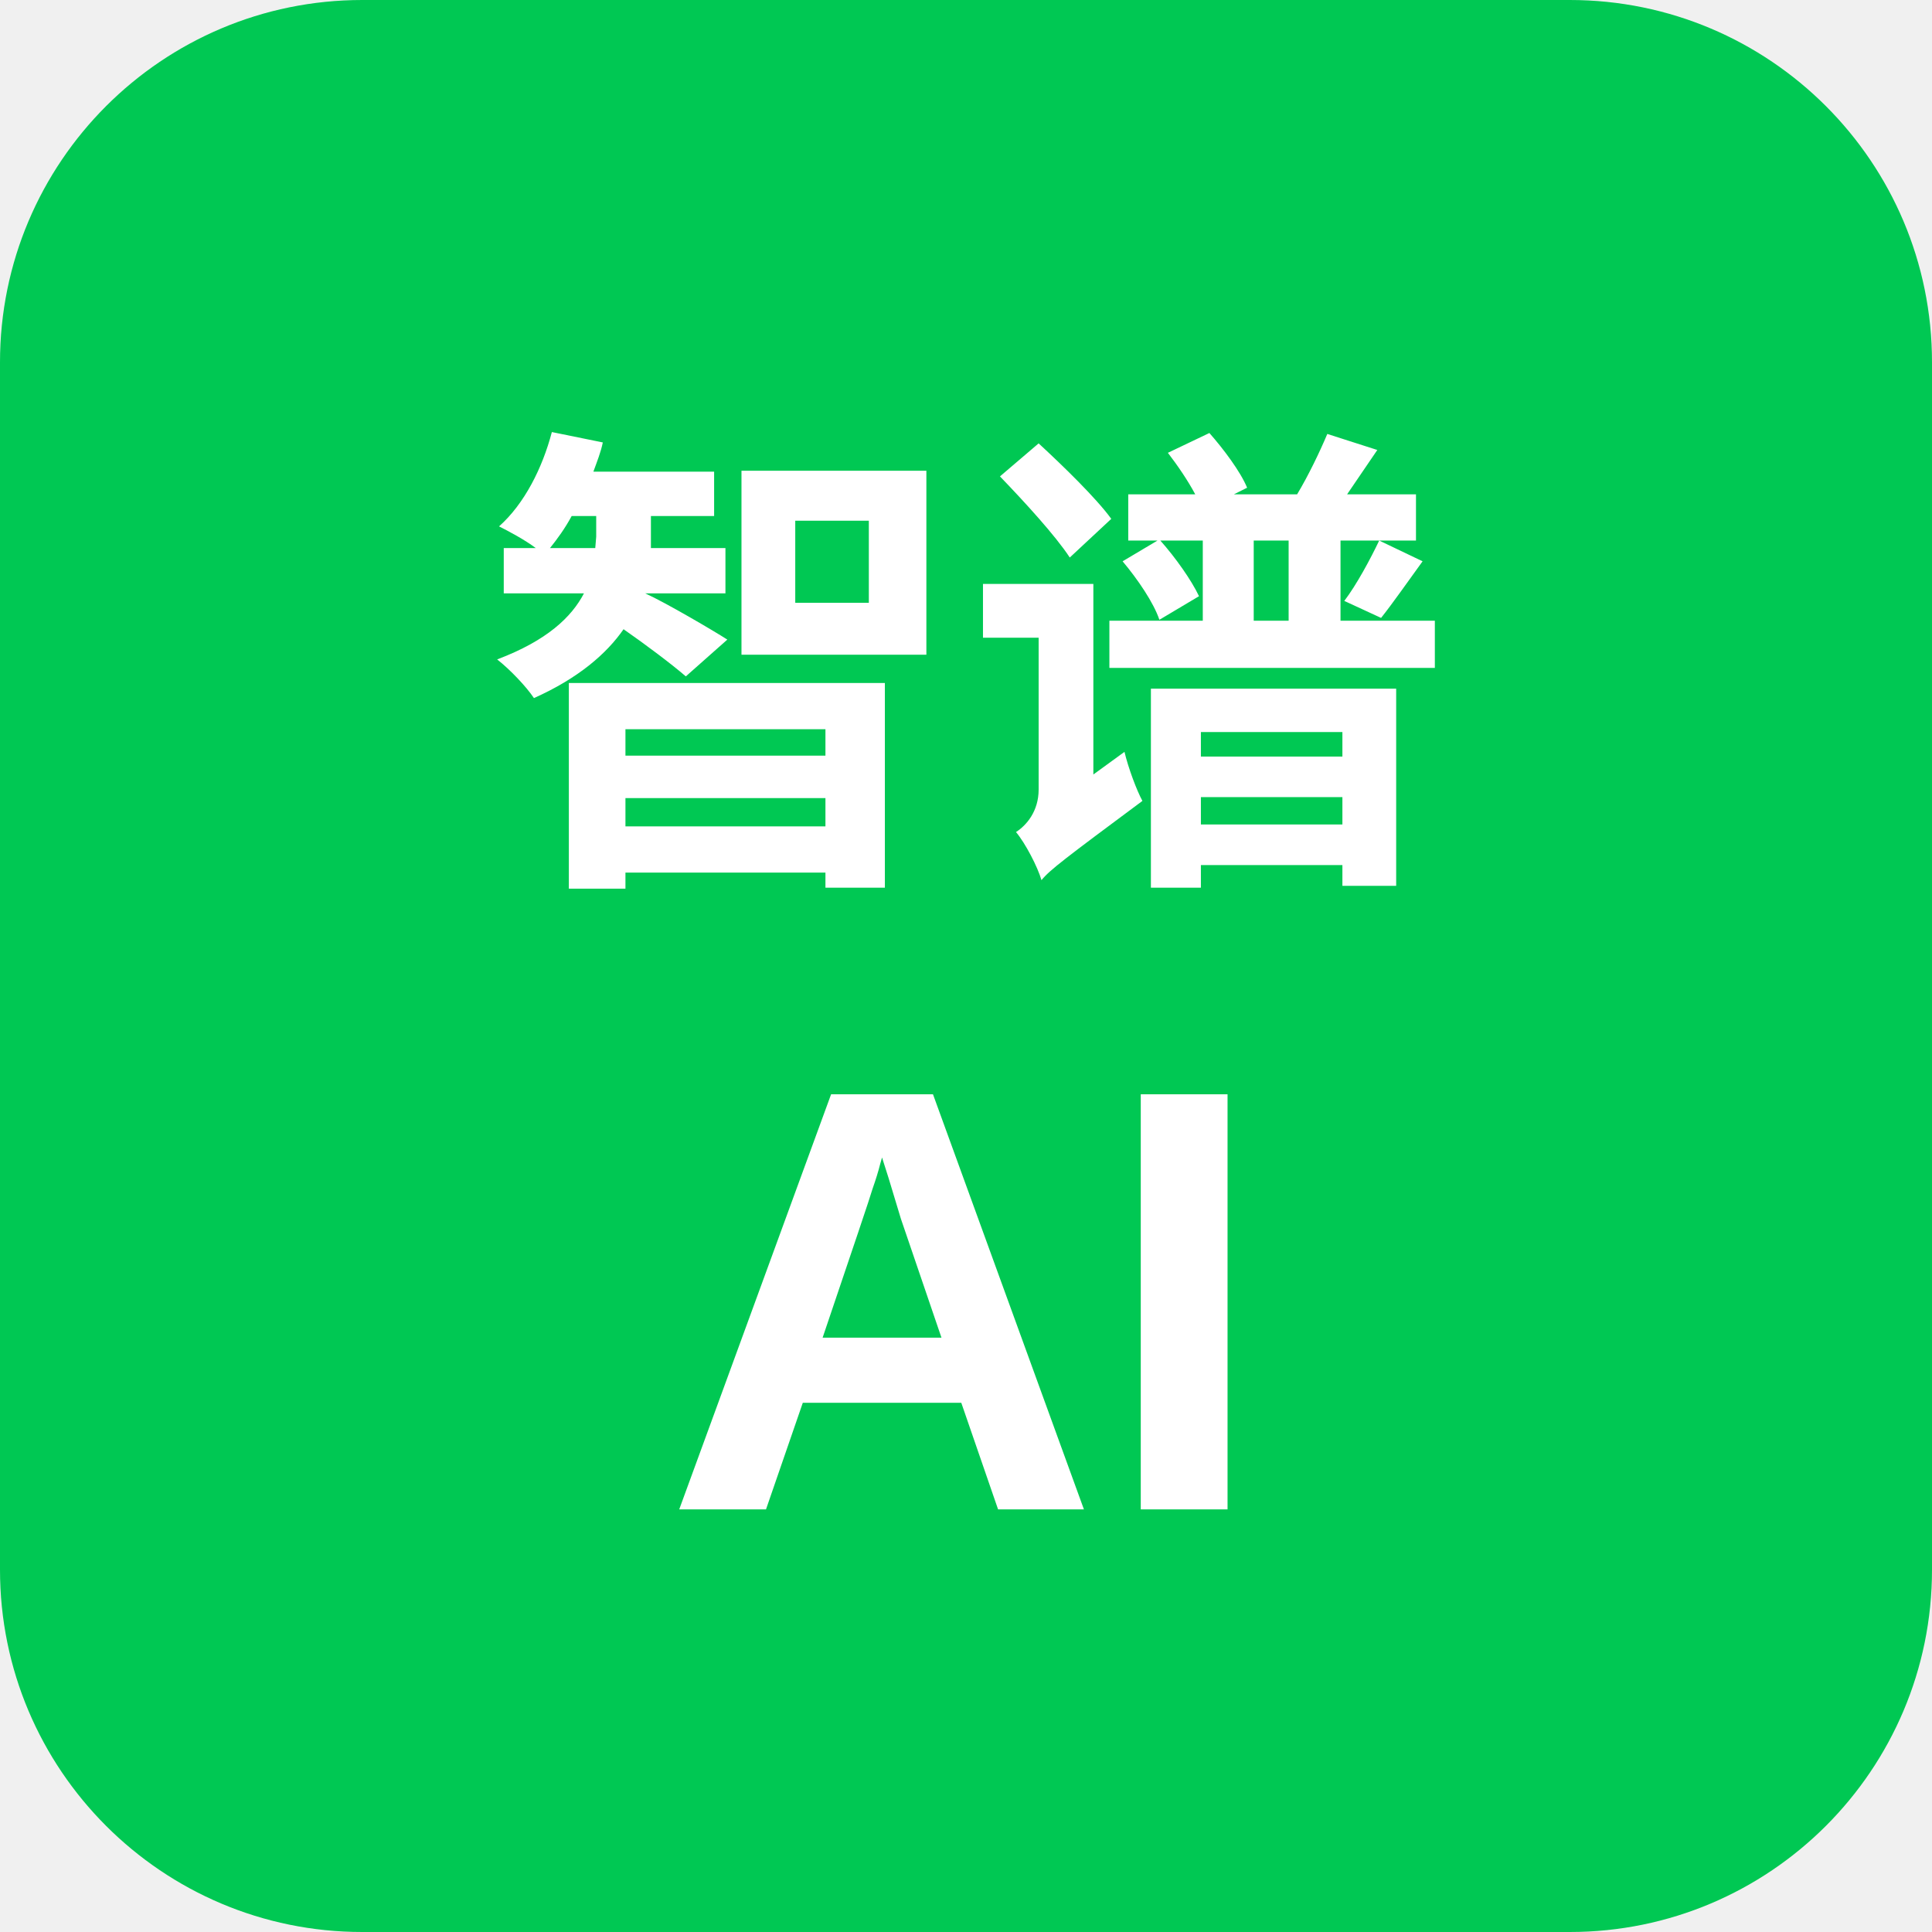
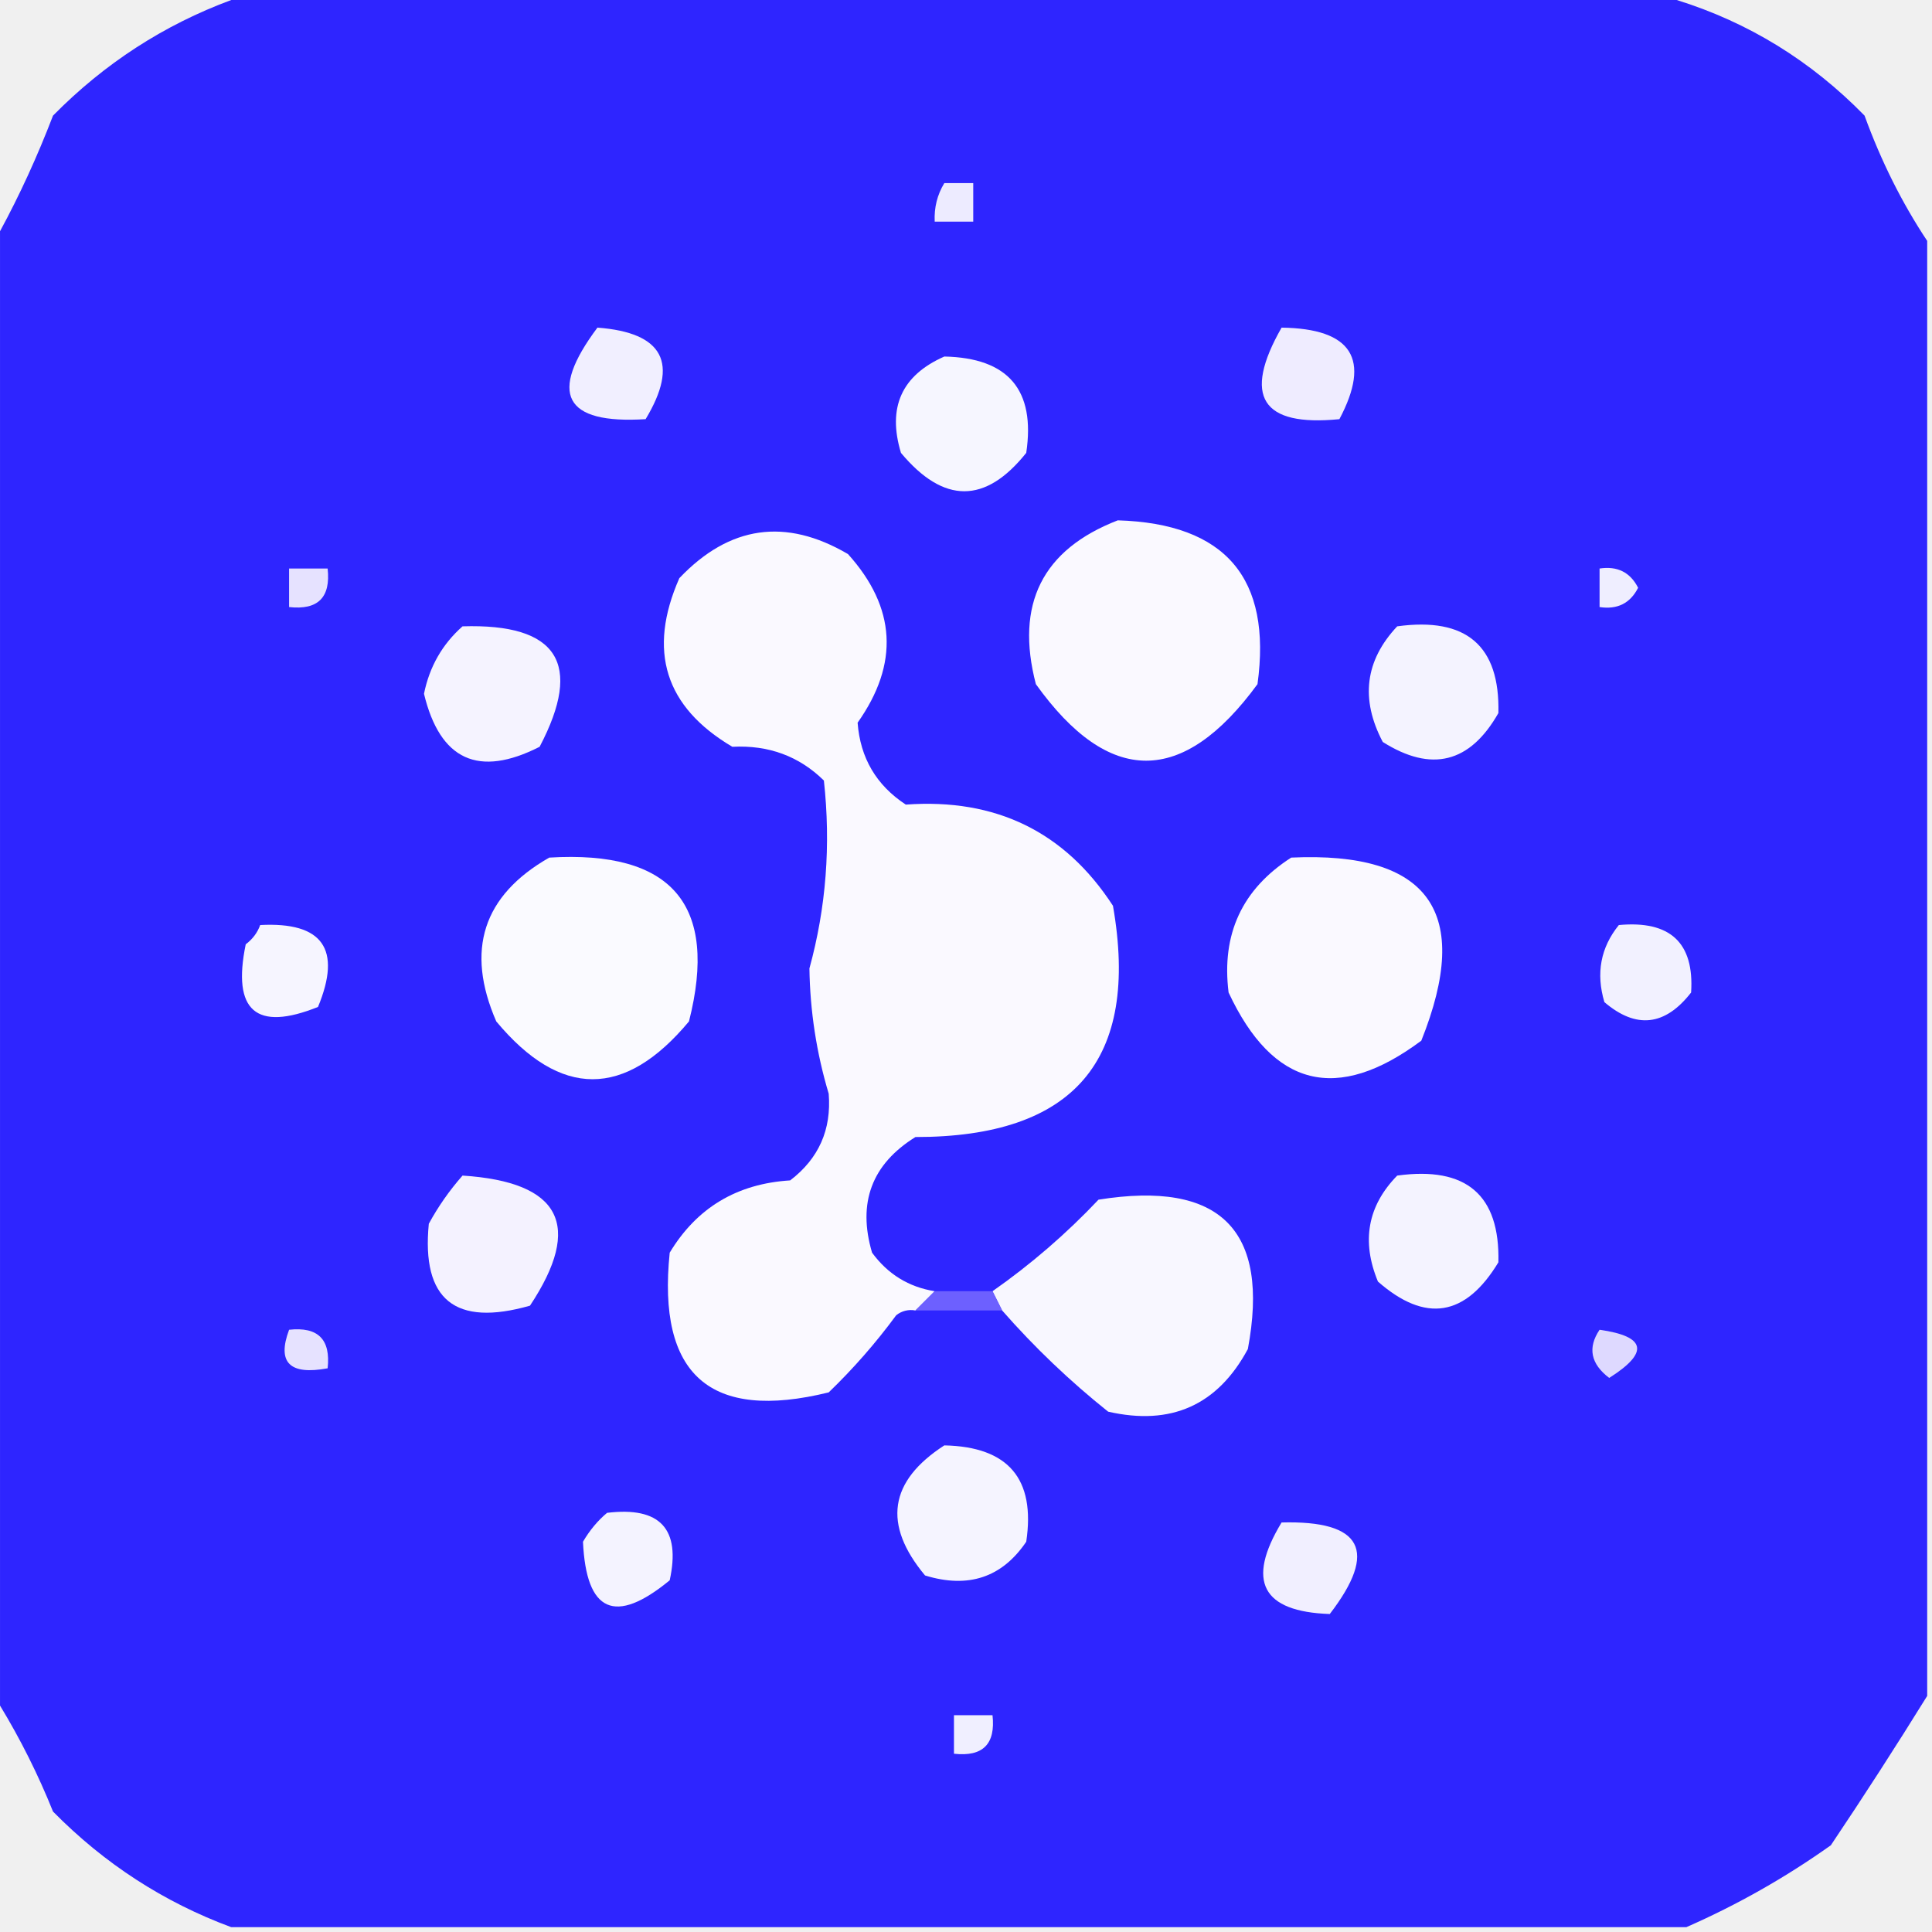
- <svg xmlns="http://www.w3.org/2000/svg" viewBox="0 0 32 32">
-   <rect width="32" height="32" rx="6" fill="#00C853" />
-   <text x="16" y="14" font-family="Arial,sans-serif" font-size="8" font-weight="bold" fill="white" text-anchor="middle">智谱</text>
-   <text x="16" y="25" font-family="Arial,sans-serif" font-size="10" font-weight="bold" fill="white" text-anchor="middle">AI</text>
+ <svg xmlns="http://www.w3.org/2000/svg" t="1776047774578" class="icon" viewBox="0 0 1024 1024" version="1.1" p-id="10002" width="200" height="200">
+   <path d="M122.58 0h766.085c38.028 11.818 71.225 32.247 99.591 61.287 8.784 24.162 19.852 46.297 33.197 66.394v771.192a2578.999 2578.999 0 0 1-51.072 79.162 430.157 430.157 0 0 1-76.608 43.411h-771.192c-35.776-13.243-67.272-33.672-94.484-61.287a384.263 384.263 0 0 0-28.09-56.18v-781.406c10.398-19.152 19.765-39.581 28.09-61.287 27.211-27.615 58.708-48.044 94.484-61.287z" fill="#2D24FF" opacity=".993" p-id="10003" />
+   <path d="M500.515 97.037h15.322v20.429h-20.429c-0.342-7.451 1.359-14.259 5.107-20.429z" fill="#EDEBFF" p-id="10004" />
+   <path d="M316.655 173.646c34.933 2.635 43.447 18.805 25.536 48.519-43.258 2.712-51.767-13.463-25.536-48.519z" fill="#F1EFFF" p-id="10005" />
+   <path d="M679.268 173.646c37.298 0.521 47.513 16.696 30.643 48.519-41.246 4.111-51.46-12.063-30.643-48.519z" fill="#EFECFF" p-id="10006" />
+   <path d="M500.515 188.968c33.917 0.71 48.386 17.732 43.411 51.072-21.639 27.109-43.769 27.109-66.394 0-7.298-24.091 0.363-41.113 22.983-51.072z" fill="#F6F6FF" p-id="10007" />
+   <path d="M495.408 684.369l-10.214 10.214a12.405 12.405 0 0 0-10.214 2.554 320.326 320.326 0 0 1-35.751 40.858c-62.855 15.475-90.944-9.208-84.269-74.055 14.336-23.789 35.618-36.558 63.84-38.304 15.148-11.568 21.956-26.89 20.429-45.965a242.941 242.941 0 0 1-10.214-66.394c8.856-32.257 11.41-65.454 7.661-99.591-13.146-12.906-29.316-18.866-48.519-17.875-35.694-21.083-45.056-50.873-28.09-89.377 26.542-27.896 56.333-32.15 89.377-12.768 25.516 28.32 27.222 58.115 5.107 89.377 1.399 18.677 9.908 33.146 25.536 43.411 47.727-3.463 84.331 14.413 109.805 53.626 14.316 81.757-20.587 122.614-104.698 122.574-23.131 14.392-30.792 34.821-22.983 61.287 8.366 11.41 19.433 18.217 33.197 20.429zM592.445 275.791c57.073 1.726 81.762 30.669 74.055 86.823-39.576 54.086-78.733 54.086-117.466 0-11.047-42.39 3.427-71.328 43.411-86.823z" fill="#FAF9FF" p-id="10008" />
+   <path d="M153.223 301.327h20.429c1.701 15.322-5.107 22.13-20.429 20.429v-20.429z" fill="#E6E2FF" p-id="10009" />
+   <path d="M847.807 301.327c9.428-1.42 16.241 1.987 20.429 10.214-4.188 8.228-11.001 11.634-20.429 10.214v-20.429z" fill="#EFEEFF" p-id="10010" />
+   <path d="M245.154 331.97c50.424-1.573 64.045 19.709 40.858 63.84-32.37 16.466-52.799 7.099-61.287-28.09 2.911-14.367 9.724-26.282 20.429-35.751z" fill="#F5F3FF" p-id="10011" />
+   <path d="M740.555 331.97c36.614-5.041 54.489 10.281 53.626 45.965-15.061 26.507-35.49 31.614-61.287 15.322-11.951-22.717-9.397-43.146 7.661-61.287z" fill="#F4F3FF" p-id="10012" />
+   <path d="M291.119 454.544c65.066-3.953 89.754 24.99 74.055 86.823-34.05 40.858-68.095 40.858-102.145 0-16.43-37.783-7.063-66.726 28.09-86.823z" fill="#FAFAFF" p-id="10013" />
+   <path d="M684.375 454.544c73.217-3.381 96.2 28.963 68.948 97.037-44.627 33.274-78.672 24.76-102.145-25.536-3.866-30.965 7.201-54.801 33.197-71.501z" fill="#FAF9FF" p-id="10014" />
+   <path d="M137.902 490.294c33.141-1.757 43.355 12.717 30.643 43.411-32.819 13.177-45.587 2.114-38.304-33.197 3.662-2.778 6.216-6.18 7.661-10.214z" fill="#F6F5FF" p-id="10015" />
+   <path d="M858.021 490.294c27.247-2.528 40.015 9.387 38.304 35.751-13.82 17.763-29.142 19.464-45.965 5.107-4.551-15.311-1.997-28.927 7.661-40.858z" fill="#F2F1FF" p-id="10016" />
+   <path d="M740.555 623.082c36.614-5.041 54.489 10.281 53.626 45.965-17.426 28.856-38.708 32.262-63.84 10.214-8.876-21.399-5.47-40.128 10.214-56.18z" fill="#F4F3FF" p-id="10017" />
+   <path d="M245.154 623.082c52.063 3.361 63.983 26.343 35.751 68.948-39.688 11.333-57.564-3.136-53.626-43.411a139.177 139.177 0 0 1 17.875-25.536z" fill="#F4F2FF" p-id="10018" />
+   <path d="M531.159 694.584l-5.107-10.214a365.846 365.846 0 0 0 56.18-48.519c64.561-10.347 90.95 16.037 79.162 79.162-16.001 29.76-40.684 40.822-74.055 33.197a437.475 437.475 0 0 1-56.18-53.626z" fill="#F8F7FF" p-id="10019" />
+   <path d="M495.408 684.369h30.643l5.107 10.214h-45.965l10.214-10.214z" fill="#6D60FF" p-id="10020" />
+   <path d="M153.223 704.798c15.322-1.701 22.13 5.107 20.429 20.429-20.122 3.749-26.93-3.059-20.429-20.429z" fill="#E6E2FF" p-id="10021" />
+   <path d="M847.807 704.798c24.719 3.514 26.42 12.028 5.107 25.536-9.826-7.482-11.527-15.996-5.107-25.536z" fill="#DED9FF" p-id="10022" />
+   <path d="M500.515 766.085c33.922 0.715 48.396 17.737 43.411 51.072-12.834 18.958-30.71 24.913-53.626 17.875-22.533-26.997-19.127-49.979 10.214-68.948z" fill="#F5F4FF" p-id="10023" />
+   <path d="M321.762 801.835c28.09-3.417 39.157 8.504 33.197 35.751-28.943 23.835-44.264 17.022-45.965-20.429 3.565-6.083 7.819-11.19 12.768-15.322z" fill="#F4F3FF" p-id="10024" />
+   <path d="M679.268 806.943c42.783-1.154 51.297 15.02 25.536 48.519-35.883-1.231-44.397-17.4-25.536-48.519z" fill="#F1EFFF" p-id="10025" />
+   <path d="M505.622 909.087h20.429c1.701 15.322-5.107 22.13-20.429 20.429v-20.429z" fill="#F0EFFF" p-id="10026" />
</svg>
